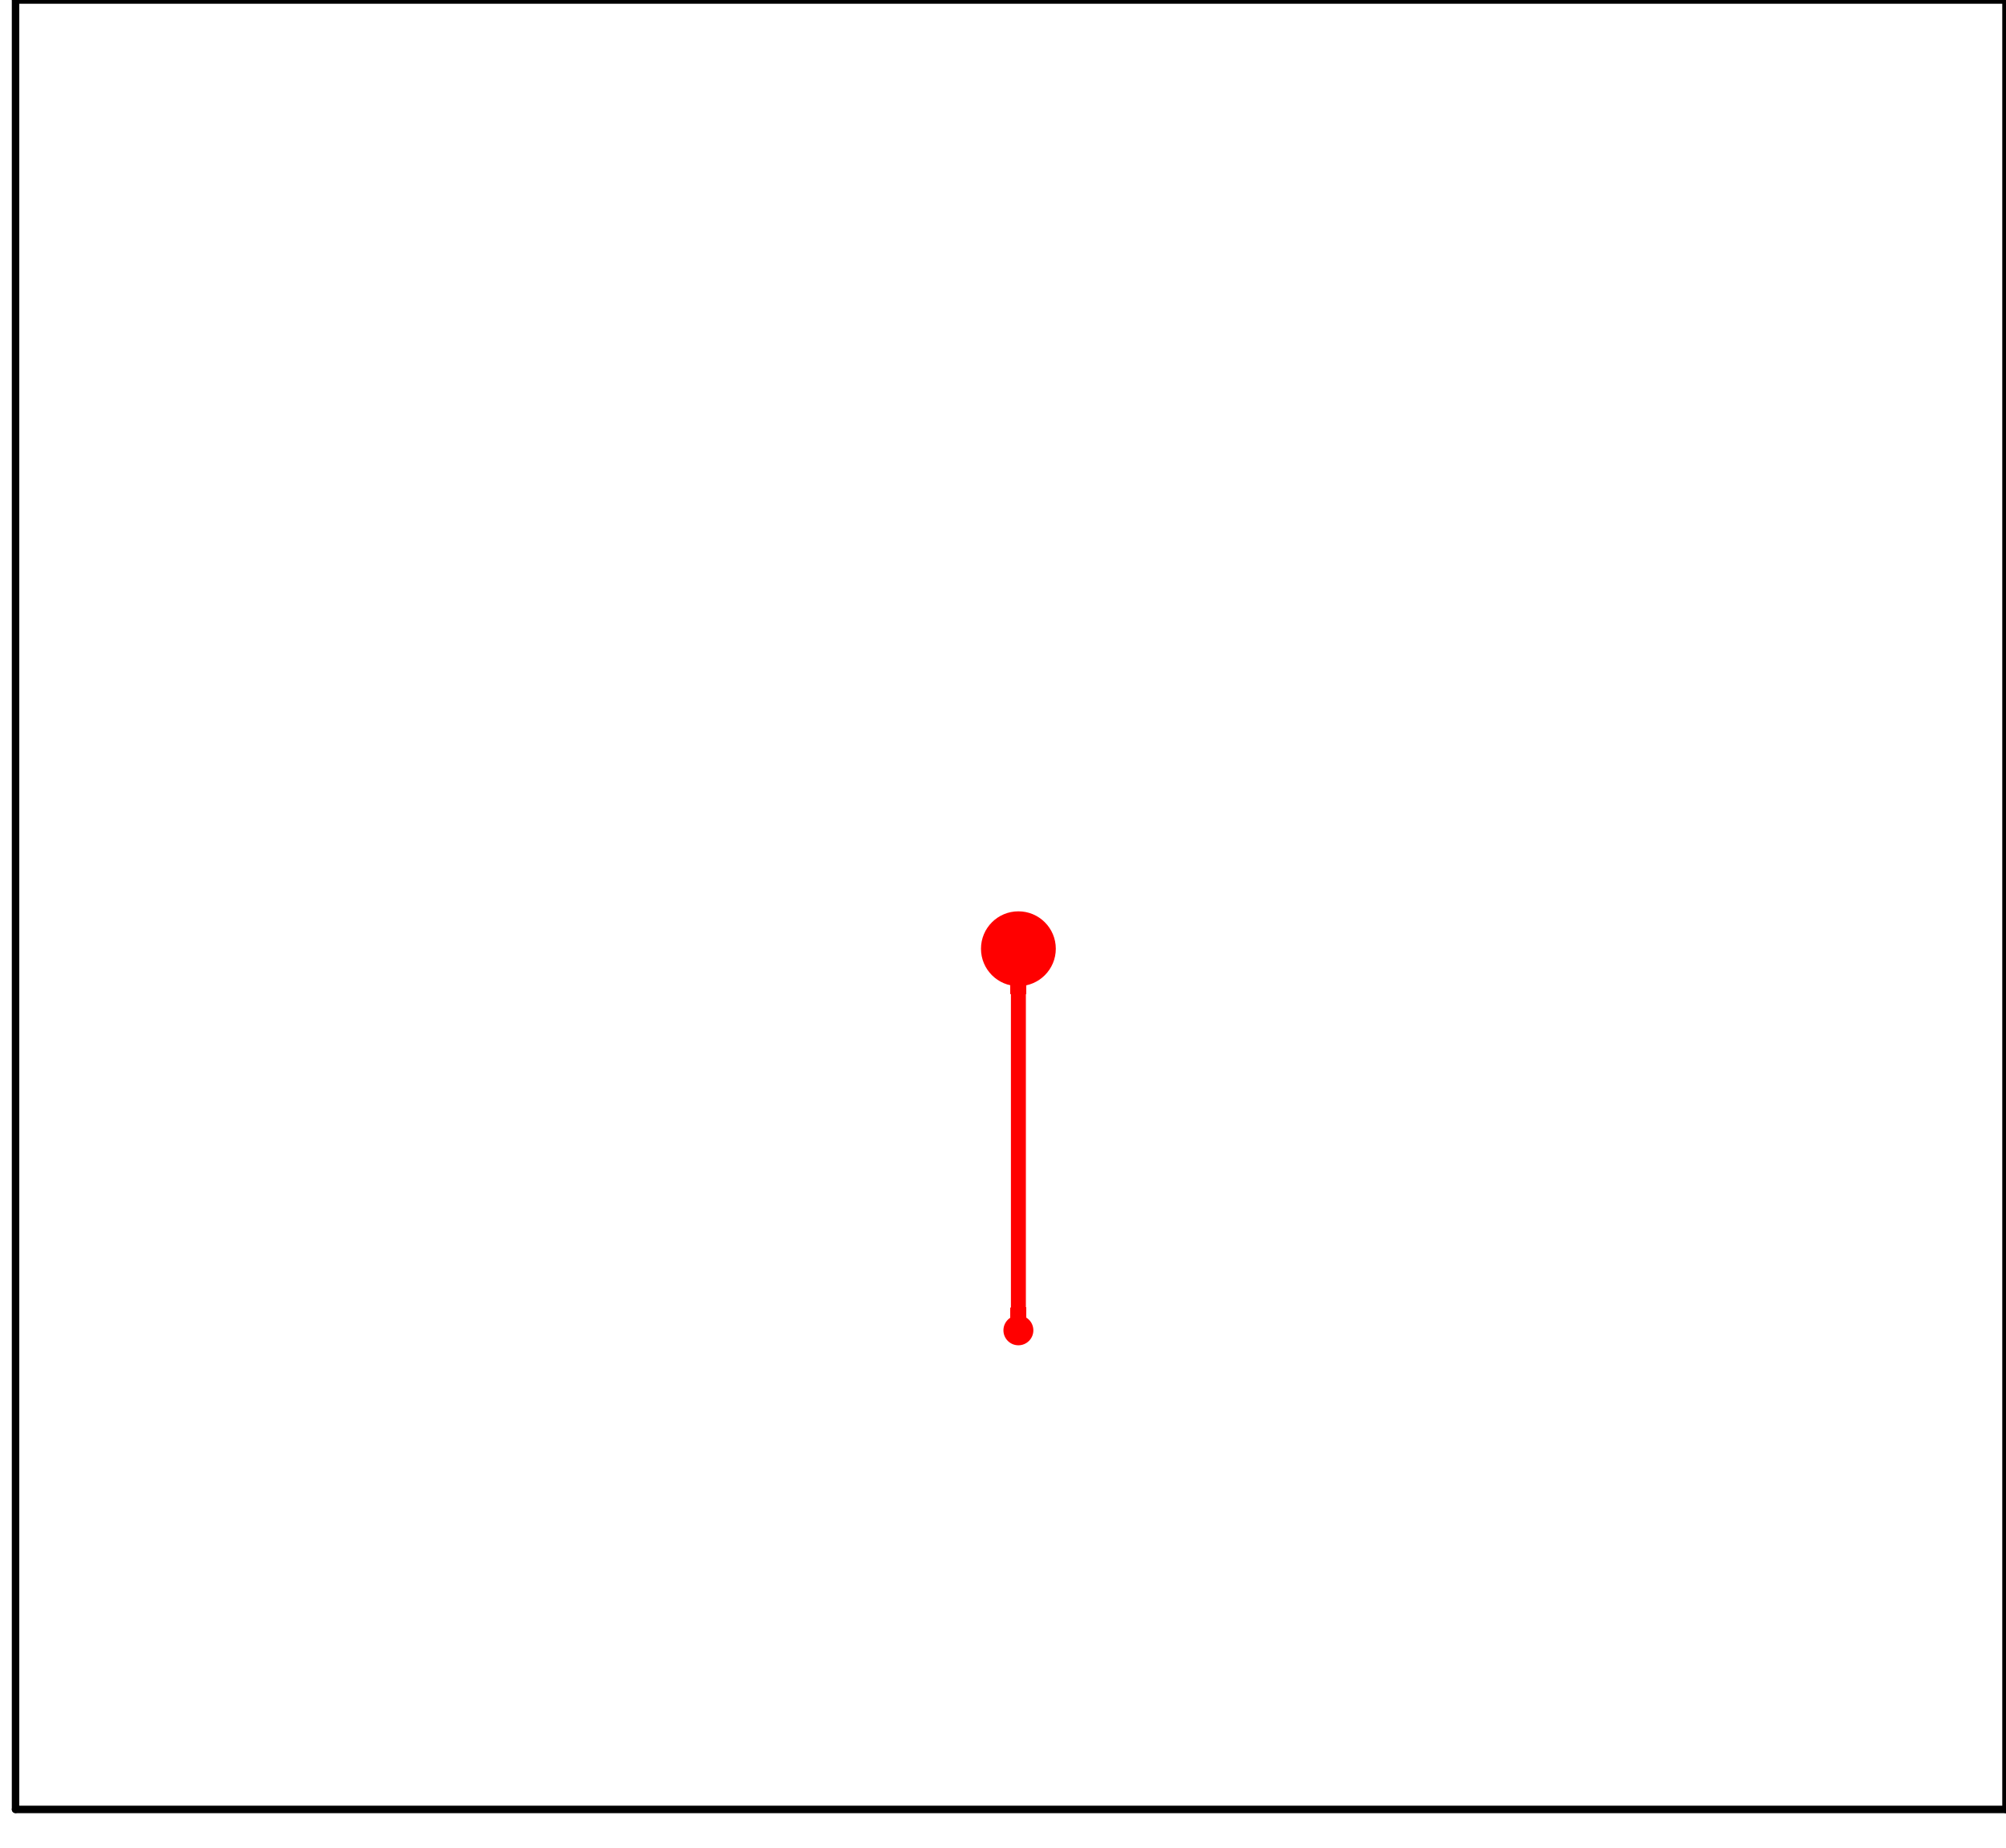
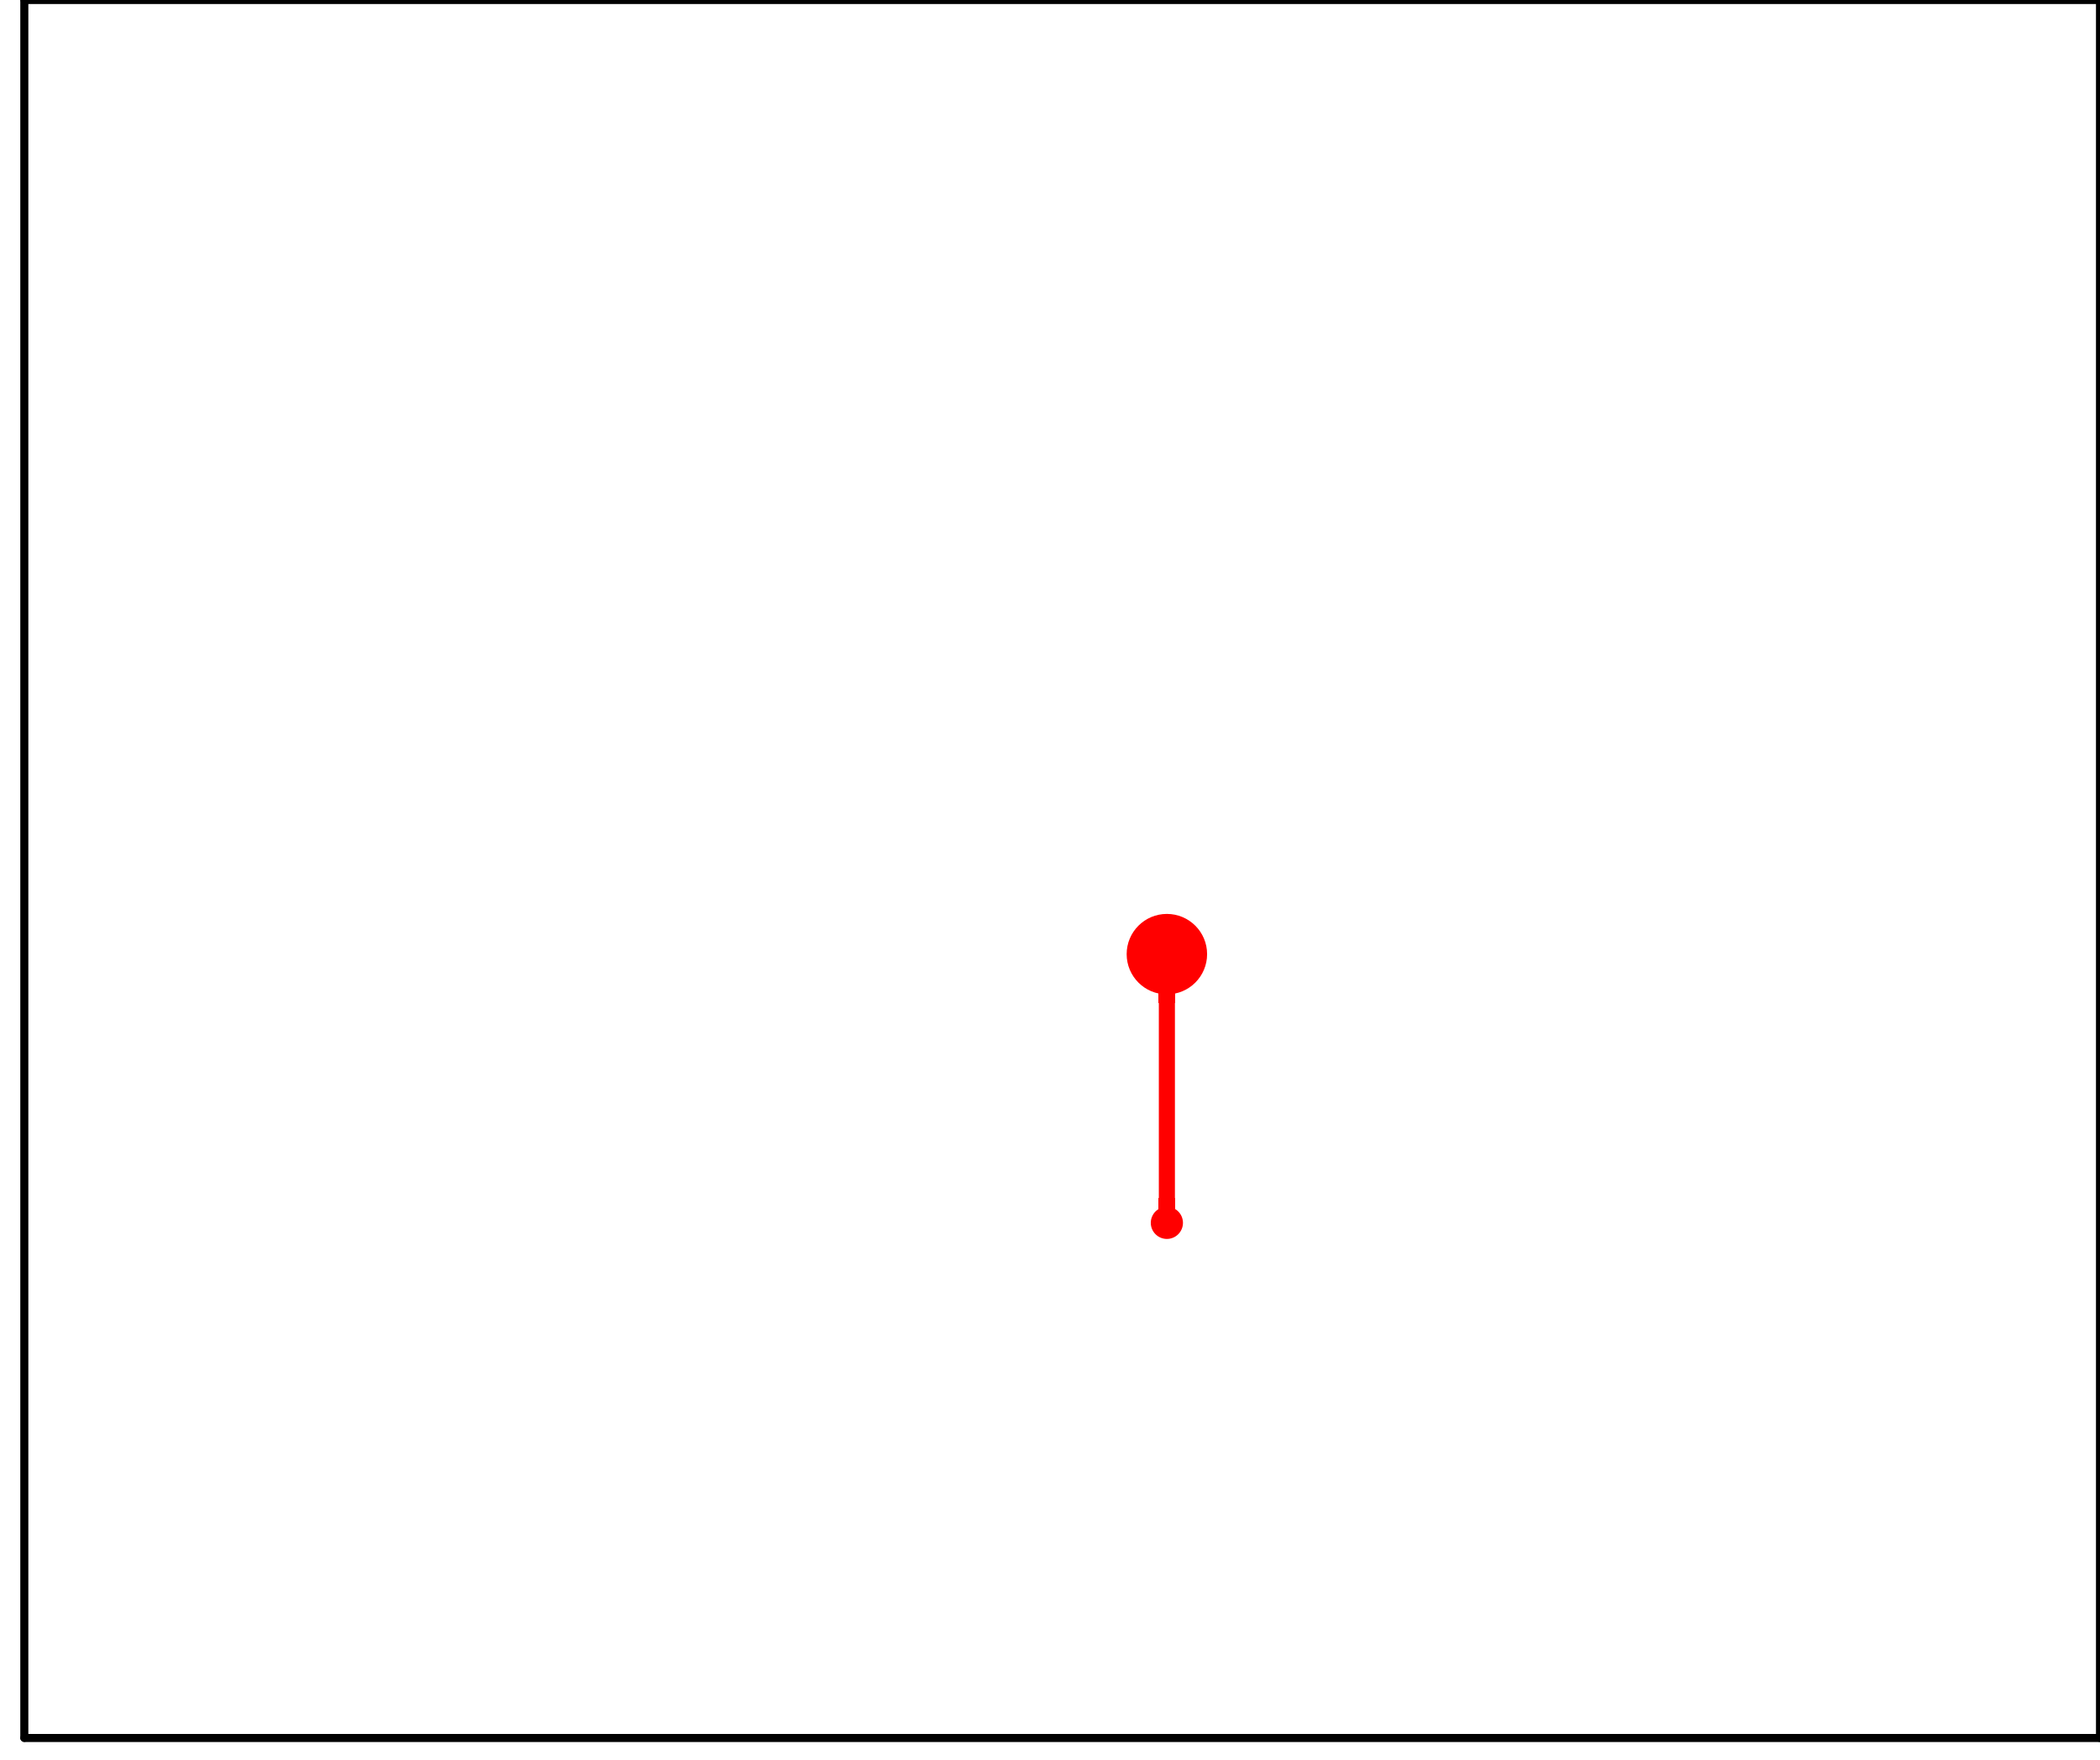
- <svg xmlns="http://www.w3.org/2000/svg" width="38" height="35" text-rendering="auto" shape-rendering="auto">
+ <svg xmlns="http://www.w3.org/2000/svg" width="37" height="31" text-rendering="auto" shape-rendering="auto">
  <defs />
-   <line x1="0" y1="0" x2="13299" y2="0" style="stroke-width: 50.0;stroke: rgb(0,0,0);stroke-opacity: 1.0;stroke-linecap: round;stroke-linejoin: round;" transform="matrix(-0.002835,0,0,0.002835,38,0)" />
-   <line x1="13300" y1="0" x2="13300" y2="12089" style="stroke-width: 50.0;stroke: rgb(0,0,0);stroke-opacity: 1.0;stroke-linecap: round;stroke-linejoin: round;" transform="matrix(-0.002835,0,0,0.002835,38,0)" />
-   <line x1="13300" y1="12090" x2="1" y2="12090" style="stroke-width: 50.0;stroke: rgb(0,0,0);stroke-opacity: 1.0;stroke-linecap: round;stroke-linejoin: round;" transform="matrix(-0.002835,0,0,0.002835,38,0)" />
-   <line x1="0" y1="12090" x2="0" y2="1" style="stroke-width: 50.0;stroke: rgb(0,0,0);stroke-opacity: 1.0;stroke-linecap: round;stroke-linejoin: round;" transform="matrix(-0.002835,0,0,0.002835,38,0)" />
-   <g style="fill: rgb(255,0,0); fill-opacity: 1.0; stroke: none" transform="matrix(-0.028346,0,0,0.028346,35.16535,2.834646)">
-     <path d="M 585 534 C 585 547.81 573.81 559 560 559 C 546.19 559 535 547.81 535 534 C 535 520.19 546.19 509 560 509 C 573.81 509 585 520.19 585 534 Z " />
+   <line x1="0" y1="0" x2="12899" y2="0" style="stroke-width: 50.0;stroke: rgb(0,0,0);stroke-opacity: 1.0;stroke-linecap: round;stroke-linejoin: round;" transform="matrix(-0.002835,0,0,0.002835,37,0)" />
+   <line x1="12900" y1="0" x2="12900" y2="10799" style="stroke-width: 50.0;stroke: rgb(0,0,0);stroke-opacity: 1.0;stroke-linecap: round;stroke-linejoin: round;" transform="matrix(-0.002835,0,0,0.002835,37,0)" />
+   <line x1="12900" y1="10800" x2="1" y2="10800" style="stroke-width: 50.0;stroke: rgb(0,0,0);stroke-opacity: 1.0;stroke-linecap: round;stroke-linejoin: round;" transform="matrix(-0.002835,0,0,0.002835,37,0)" />
+   <line x1="0" y1="10800" x2="0" y2="1" style="stroke-width: 50.0;stroke: rgb(0,0,0);stroke-opacity: 1.0;stroke-linecap: round;stroke-linejoin: round;" transform="matrix(-0.002835,0,0,0.002835,37,0)" />
+   <g style="fill: rgb(255,0,0); fill-opacity: 1.0; stroke: none" transform="matrix(-0.028346,0,0,0.028346,34.16535,2.834646)">
+     <path d="M 505 493 C 505 506.81 493.81 518 480 518 C 466.19 518 455 506.81 455 493 C 455 479.19 466.19 468 480 468 C 493.81 468 505 479.19 505 493 Z " />
  </g>
-   <g style="fill: rgb(255,0,0); fill-opacity: 1.0; stroke: none" transform="matrix(-0.028346,0,0,0.028346,35.16535,2.834646)">
-     <path d="M 570 789 C 570 794.52 565.52 799 560 799 C 554.48 799 550 794.52 550 789 C 550 783.48 554.48 779 560 779 C 565.52 779 570 783.48 570 789 Z " />
+   <g style="fill: rgb(255,0,0); fill-opacity: 1.0; stroke: none" transform="matrix(-0.028346,0,0,0.028346,34.16535,2.834646)">
+     <path d="M 490 660 C 490 665.52 485.52 670 480 670 C 474.48 670 470 665.52 470 660 C 470 654.48 474.48 650 480 650 C 485.52 650 490 654.48 490 660 Z " />
  </g>
-   <rect x="555" y="774" width="10" height="10" style="fill: rgb(255,0,0); fill-opacity: 1.0" transform="matrix(-0.028346,0,0,0.028346,35.16535,2.834646)" />
-   <rect x="555" y="774" width="10" height="10" style="fill: rgb(255,0,0); fill-opacity: 1.0" transform="matrix(-0.028346,0,0,0.028346,35.16535,2.834646)" />
-   <rect x="555" y="774" width="10" height="10" style="fill: rgb(255,0,0); fill-opacity: 1.0" transform="matrix(-0.028346,0,0,0.028346,35.16535,2.834646)" />
-   <rect x="555" y="774" width="10" height="10" style="fill: rgb(255,0,0); fill-opacity: 1.0" transform="matrix(-0.028346,0,0,0.028346,35.16535,2.834646)" />
-   <rect x="555" y="774" width="10" height="10" style="fill: rgb(255,0,0); fill-opacity: 1.0" transform="matrix(-0.028346,0,0,0.028346,35.16535,2.834646)" />
-   <rect x="555" y="774" width="10" height="10" style="fill: rgb(255,0,0); fill-opacity: 1.0" transform="matrix(-0.028346,0,0,0.028346,35.16535,2.834646)" />
-   <rect x="555" y="774" width="10" height="10" style="fill: rgb(255,0,0); fill-opacity: 1.0" transform="matrix(-0.028346,0,0,0.028346,35.16535,2.834646)" />
-   <rect x="555" y="774" width="10" height="10" style="fill: rgb(255,0,0); fill-opacity: 1.0" transform="matrix(-0.028346,0,0,0.028346,35.16535,2.834646)" />
-   <rect x="555" y="774" width="10" height="10" style="fill: rgb(255,0,0); fill-opacity: 1.0" transform="matrix(-0.028346,0,0,0.028346,35.16535,2.834646)" />
-   <rect x="555" y="774" width="10" height="10" style="fill: rgb(255,0,0); fill-opacity: 1.0" transform="matrix(-0.028346,0,0,0.028346,35.16535,2.834646)" />
-   <rect x="555" y="774" width="10" height="10" style="fill: rgb(255,0,0); fill-opacity: 1.0" transform="matrix(-0.028346,0,0,0.028346,35.16535,2.834646)" />
-   <rect x="555" y="774" width="10" height="10" style="fill: rgb(255,0,0); fill-opacity: 1.0" transform="matrix(-0.028346,0,0,0.028346,35.16535,2.834646)" />
-   <rect x="555" y="774" width="10" height="10" style="fill: rgb(255,0,0); fill-opacity: 1.0" transform="matrix(-0.028346,0,0,0.028346,35.16535,2.834646)" />
-   <rect x="555" y="774" width="10" height="10" style="fill: rgb(255,0,0); fill-opacity: 1.0" transform="matrix(-0.028346,0,0,0.028346,35.16535,2.834646)" />
-   <rect x="555" y="774" width="10" height="10" style="fill: rgb(255,0,0); fill-opacity: 1.0" transform="matrix(-0.028346,0,0,0.028346,35.16535,2.834646)" />
-   <rect x="555" y="774" width="10" height="10" style="fill: rgb(255,0,0); fill-opacity: 1.0" transform="matrix(-0.028346,0,0,0.028346,35.16535,2.834646)" />
-   <rect x="555" y="774" width="10" height="10" style="fill: rgb(255,0,0); fill-opacity: 1.0" transform="matrix(-0.028346,0,0,0.028346,35.16535,2.834646)" />
-   <rect x="555" y="774" width="10" height="10" style="fill: rgb(255,0,0); fill-opacity: 1.0" transform="matrix(-0.028346,0,0,0.028346,35.16535,2.834646)" />
-   <rect x="555" y="774" width="10" height="10" style="fill: rgb(255,0,0); fill-opacity: 1.0" transform="matrix(-0.028346,0,0,0.028346,35.16535,2.834646)" />
-   <rect x="555" y="774" width="10" height="10" style="fill: rgb(255,0,0); fill-opacity: 1.0" transform="matrix(-0.028346,0,0,0.028346,35.16535,2.834646)" />
-   <rect x="555" y="774" width="10" height="10" style="fill: rgb(255,0,0); fill-opacity: 1.0" transform="matrix(-0.028346,0,0,0.028346,35.16535,2.834646)" />
-   <rect x="555" y="774" width="10" height="10" style="fill: rgb(255,0,0); fill-opacity: 1.0" transform="matrix(-0.028346,0,0,0.028346,35.16535,2.834646)" />
-   <rect x="555" y="774" width="10" height="10" style="fill: rgb(255,0,0); fill-opacity: 1.0" transform="matrix(-0.028346,0,0,0.028346,35.16535,2.834646)" />
-   <rect x="555" y="774" width="10" height="10" style="fill: rgb(255,0,0); fill-opacity: 1.0" transform="matrix(-0.028346,0,0,0.028346,35.16535,2.834646)" />
-   <rect x="555" y="774" width="10" height="10" style="fill: rgb(255,0,0); fill-opacity: 1.0" transform="matrix(-0.028346,0,0,0.028346,35.16535,2.834646)" />
-   <rect x="555" y="774" width="10" height="10" style="fill: rgb(255,0,0); fill-opacity: 1.0" transform="matrix(-0.028346,0,0,0.028346,35.16535,2.834646)" />
-   <rect x="555" y="774" width="10" height="10" style="fill: rgb(255,0,0); fill-opacity: 1.0" transform="matrix(-0.028346,0,0,0.028346,35.16535,2.834646)" />
-   <rect x="555" y="774" width="10" height="10" style="fill: rgb(255,0,0); fill-opacity: 1.0" transform="matrix(-0.028346,0,0,0.028346,35.16535,2.834646)" />
-   <rect x="555" y="774" width="10" height="10" style="fill: rgb(255,0,0); fill-opacity: 1.0" transform="matrix(-0.028346,0,0,0.028346,35.16535,2.834646)" />
-   <rect x="555" y="774" width="10" height="10" style="fill: rgb(255,0,0); fill-opacity: 1.0" transform="matrix(-0.028346,0,0,0.028346,35.16535,2.834646)" />
-   <rect x="555" y="774" width="10" height="10" style="fill: rgb(255,0,0); fill-opacity: 1.0" transform="matrix(-0.028346,0,0,0.028346,35.16535,2.834646)" />
-   <rect x="555" y="774" width="10" height="10" style="fill: rgb(255,0,0); fill-opacity: 1.0" transform="matrix(-0.028346,0,0,0.028346,35.16535,2.834646)" />
-   <rect x="555" y="774" width="10" height="10" style="fill: rgb(255,0,0); fill-opacity: 1.0" transform="matrix(-0.028346,0,0,0.028346,35.16535,2.834646)" />
-   <rect x="555" y="774" width="10" height="10" style="fill: rgb(255,0,0); fill-opacity: 1.0" transform="matrix(-0.028346,0,0,0.028346,35.16535,2.834646)" />
-   <rect x="555" y="774" width="10" height="10" style="fill: rgb(255,0,0); fill-opacity: 1.0" transform="matrix(-0.028346,0,0,0.028346,35.16535,2.834646)" />
-   <rect x="555" y="774" width="10" height="10" style="fill: rgb(255,0,0); fill-opacity: 1.0" transform="matrix(-0.028346,0,0,0.028346,35.16535,2.834646)" />
-   <rect x="555" y="774" width="10" height="10" style="fill: rgb(255,0,0); fill-opacity: 1.0" transform="matrix(-0.028346,0,0,0.028346,35.16535,2.834646)" />
-   <rect x="555" y="774" width="10" height="10" style="fill: rgb(255,0,0); fill-opacity: 1.0" transform="matrix(-0.028346,0,0,0.028346,35.16535,2.834646)" />
-   <rect x="555" y="774" width="10" height="10" style="fill: rgb(255,0,0); fill-opacity: 1.0" transform="matrix(-0.028346,0,0,0.028346,35.16535,2.834646)" />
-   <rect x="555" y="774" width="10" height="10" style="fill: rgb(255,0,0); fill-opacity: 1.0" transform="matrix(-0.028346,0,0,0.028346,35.16535,2.834646)" />
-   <rect x="555" y="774" width="10" height="10" style="fill: rgb(255,0,0); fill-opacity: 1.0" transform="matrix(-0.028346,0,0,0.028346,35.16535,2.834646)" />
-   <rect x="555" y="774" width="10" height="10" style="fill: rgb(255,0,0); fill-opacity: 1.0" transform="matrix(-0.028346,0,0,0.028346,35.16535,2.834646)" />
-   <rect x="555" y="774" width="10" height="10" style="fill: rgb(255,0,0); fill-opacity: 1.0" transform="matrix(-0.028346,0,0,0.028346,35.16535,2.834646)" />
-   <rect x="555" y="774" width="10" height="10" style="fill: rgb(255,0,0); fill-opacity: 1.0" transform="matrix(-0.028346,0,0,0.028346,35.16535,2.834646)" />
-   <rect x="555" y="774" width="10" height="10" style="fill: rgb(255,0,0); fill-opacity: 1.0" transform="matrix(-0.028346,0,0,0.028346,35.16535,2.834646)" />
-   <rect x="555" y="774" width="10" height="10" style="fill: rgb(255,0,0); fill-opacity: 1.0" transform="matrix(-0.028346,0,0,0.028346,35.16535,2.834646)" />
-   <rect x="555" y="774" width="10" height="10" style="fill: rgb(255,0,0); fill-opacity: 1.0" transform="matrix(-0.028346,0,0,0.028346,35.16535,2.834646)" />
-   <rect x="555" y="774" width="10" height="10" style="fill: rgb(255,0,0); fill-opacity: 1.0" transform="matrix(-0.028346,0,0,0.028346,35.16535,2.834646)" />
-   <rect x="555" y="774" width="10" height="10" style="fill: rgb(255,0,0); fill-opacity: 1.0" transform="matrix(-0.028346,0,0,0.028346,35.16535,2.834646)" />
-   <rect x="555" y="774" width="10" height="10" style="fill: rgb(255,0,0); fill-opacity: 1.0" transform="matrix(-0.028346,0,0,0.028346,35.16535,2.834646)" />
-   <rect x="555" y="774" width="10" height="10" style="fill: rgb(255,0,0); fill-opacity: 1.0" transform="matrix(-0.028346,0,0,0.028346,35.16535,2.834646)" />
-   <rect x="555" y="774" width="10" height="10" style="fill: rgb(255,0,0); fill-opacity: 1.0" transform="matrix(-0.028346,0,0,0.028346,35.16535,2.834646)" />
-   <rect x="555" y="774" width="10" height="10" style="fill: rgb(255,0,0); fill-opacity: 1.0" transform="matrix(-0.028346,0,0,0.028346,35.16535,2.834646)" />
-   <rect x="555" y="774" width="10" height="10" style="fill: rgb(255,0,0); fill-opacity: 1.0" transform="matrix(-0.028346,0,0,0.028346,35.16535,2.834646)" />
-   <rect x="555" y="554" width="10" height="230" style="fill: rgb(255,0,0); fill-opacity: 1.0" transform="matrix(-0.028346,0,0,0.028346,35.16535,2.834646)" />
-   <rect x="555" y="554" width="10" height="10" style="fill: rgb(255,0,0); fill-opacity: 1.0" transform="matrix(-0.028346,0,0,0.028346,35.16535,2.834646)" />
-   <rect x="555" y="554" width="10" height="10" style="fill: rgb(255,0,0); fill-opacity: 1.0" transform="matrix(-0.028346,0,0,0.028346,35.16535,2.834646)" />
-   <rect x="555" y="554" width="10" height="10" style="fill: rgb(255,0,0); fill-opacity: 1.0" transform="matrix(-0.028346,0,0,0.028346,35.16535,2.834646)" />
-   <rect x="555" y="554" width="10" height="10" style="fill: rgb(255,0,0); fill-opacity: 1.0" transform="matrix(-0.028346,0,0,0.028346,35.16535,2.834646)" />
-   <rect x="555" y="554" width="10" height="10" style="fill: rgb(255,0,0); fill-opacity: 1.0" transform="matrix(-0.028346,0,0,0.028346,35.16535,2.834646)" />
-   <rect x="555" y="554" width="10" height="10" style="fill: rgb(255,0,0); fill-opacity: 1.0" transform="matrix(-0.028346,0,0,0.028346,35.16535,2.834646)" />
-   <rect x="555" y="554" width="10" height="10" style="fill: rgb(255,0,0); fill-opacity: 1.0" transform="matrix(-0.028346,0,0,0.028346,35.16535,2.834646)" />
-   <rect x="555" y="554" width="10" height="10" style="fill: rgb(255,0,0); fill-opacity: 1.0" transform="matrix(-0.028346,0,0,0.028346,35.16535,2.834646)" />
-   <rect x="555" y="554" width="10" height="10" style="fill: rgb(255,0,0); fill-opacity: 1.0" transform="matrix(-0.028346,0,0,0.028346,35.16535,2.834646)" />
-   <rect x="555" y="554" width="10" height="10" style="fill: rgb(255,0,0); fill-opacity: 1.0" transform="matrix(-0.028346,0,0,0.028346,35.16535,2.834646)" />
-   <rect x="555" y="554" width="10" height="10" style="fill: rgb(255,0,0); fill-opacity: 1.0" transform="matrix(-0.028346,0,0,0.028346,35.16535,2.834646)" />
-   <rect x="555" y="554" width="10" height="10" style="fill: rgb(255,0,0); fill-opacity: 1.0" transform="matrix(-0.028346,0,0,0.028346,35.16535,2.834646)" />
-   <rect x="555" y="554" width="10" height="10" style="fill: rgb(255,0,0); fill-opacity: 1.0" transform="matrix(-0.028346,0,0,0.028346,35.16535,2.834646)" />
-   <rect x="555" y="554" width="10" height="10" style="fill: rgb(255,0,0); fill-opacity: 1.0" transform="matrix(-0.028346,0,0,0.028346,35.16535,2.834646)" />
-   <rect x="555" y="554" width="10" height="10" style="fill: rgb(255,0,0); fill-opacity: 1.0" transform="matrix(-0.028346,0,0,0.028346,35.16535,2.834646)" />
-   <rect x="555" y="554" width="10" height="10" style="fill: rgb(255,0,0); fill-opacity: 1.0" transform="matrix(-0.028346,0,0,0.028346,35.16535,2.834646)" />
-   <rect x="555" y="554" width="10" height="10" style="fill: rgb(255,0,0); fill-opacity: 1.0" transform="matrix(-0.028346,0,0,0.028346,35.16535,2.834646)" />
-   <rect x="555" y="554" width="10" height="10" style="fill: rgb(255,0,0); fill-opacity: 1.0" transform="matrix(-0.028346,0,0,0.028346,35.16535,2.834646)" />
-   <rect x="555" y="554" width="10" height="10" style="fill: rgb(255,0,0); fill-opacity: 1.0" transform="matrix(-0.028346,0,0,0.028346,35.16535,2.834646)" />
-   <rect x="555" y="554" width="10" height="10" style="fill: rgb(255,0,0); fill-opacity: 1.0" transform="matrix(-0.028346,0,0,0.028346,35.16535,2.834646)" />
-   <rect x="555" y="554" width="10" height="10" style="fill: rgb(255,0,0); fill-opacity: 1.0" transform="matrix(-0.028346,0,0,0.028346,35.16535,2.834646)" />
-   <rect x="555" y="554" width="10" height="10" style="fill: rgb(255,0,0); fill-opacity: 1.0" transform="matrix(-0.028346,0,0,0.028346,35.16535,2.834646)" />
-   <rect x="555" y="554" width="10" height="10" style="fill: rgb(255,0,0); fill-opacity: 1.0" transform="matrix(-0.028346,0,0,0.028346,35.16535,2.834646)" />
-   <rect x="555" y="554" width="10" height="10" style="fill: rgb(255,0,0); fill-opacity: 1.0" transform="matrix(-0.028346,0,0,0.028346,35.16535,2.834646)" />
-   <rect x="555" y="554" width="10" height="10" style="fill: rgb(255,0,0); fill-opacity: 1.0" transform="matrix(-0.028346,0,0,0.028346,35.16535,2.834646)" />
-   <rect x="555" y="554" width="10" height="10" style="fill: rgb(255,0,0); fill-opacity: 1.0" transform="matrix(-0.028346,0,0,0.028346,35.16535,2.834646)" />
-   <rect x="555" y="554" width="10" height="10" style="fill: rgb(255,0,0); fill-opacity: 1.0" transform="matrix(-0.028346,0,0,0.028346,35.16535,2.834646)" />
-   <rect x="555" y="554" width="10" height="10" style="fill: rgb(255,0,0); fill-opacity: 1.0" transform="matrix(-0.028346,0,0,0.028346,35.16535,2.834646)" />
-   <rect x="555" y="554" width="10" height="10" style="fill: rgb(255,0,0); fill-opacity: 1.0" transform="matrix(-0.028346,0,0,0.028346,35.16535,2.834646)" />
-   <rect x="555" y="554" width="10" height="10" style="fill: rgb(255,0,0); fill-opacity: 1.0" transform="matrix(-0.028346,0,0,0.028346,35.16535,2.834646)" />
-   <rect x="555" y="554" width="10" height="10" style="fill: rgb(255,0,0); fill-opacity: 1.0" transform="matrix(-0.028346,0,0,0.028346,35.16535,2.834646)" />
-   <rect x="555" y="554" width="10" height="10" style="fill: rgb(255,0,0); fill-opacity: 1.0" transform="matrix(-0.028346,0,0,0.028346,35.16535,2.834646)" />
-   <rect x="555" y="554" width="10" height="10" style="fill: rgb(255,0,0); fill-opacity: 1.0" transform="matrix(-0.028346,0,0,0.028346,35.16535,2.834646)" />
-   <rect x="555" y="554" width="10" height="10" style="fill: rgb(255,0,0); fill-opacity: 1.0" transform="matrix(-0.028346,0,0,0.028346,35.16535,2.834646)" />
-   <rect x="555" y="554" width="10" height="10" style="fill: rgb(255,0,0); fill-opacity: 1.0" transform="matrix(-0.028346,0,0,0.028346,35.16535,2.834646)" />
-   <rect x="555" y="554" width="10" height="10" style="fill: rgb(255,0,0); fill-opacity: 1.0" transform="matrix(-0.028346,0,0,0.028346,35.16535,2.834646)" />
-   <rect x="555" y="554" width="10" height="10" style="fill: rgb(255,0,0); fill-opacity: 1.0" transform="matrix(-0.028346,0,0,0.028346,35.16535,2.834646)" />
-   <rect x="555" y="554" width="10" height="10" style="fill: rgb(255,0,0); fill-opacity: 1.0" transform="matrix(-0.028346,0,0,0.028346,35.16535,2.834646)" />
-   <rect x="555" y="554" width="10" height="10" style="fill: rgb(255,0,0); fill-opacity: 1.0" transform="matrix(-0.028346,0,0,0.028346,35.16535,2.834646)" />
-   <rect x="555" y="554" width="10" height="10" style="fill: rgb(255,0,0); fill-opacity: 1.0" transform="matrix(-0.028346,0,0,0.028346,35.16535,2.834646)" />
-   <rect x="555" y="554" width="10" height="10" style="fill: rgb(255,0,0); fill-opacity: 1.0" transform="matrix(-0.028346,0,0,0.028346,35.16535,2.834646)" />
-   <rect x="555" y="554" width="10" height="10" style="fill: rgb(255,0,0); fill-opacity: 1.0" transform="matrix(-0.028346,0,0,0.028346,35.16535,2.834646)" />
-   <rect x="555" y="554" width="10" height="10" style="fill: rgb(255,0,0); fill-opacity: 1.0" transform="matrix(-0.028346,0,0,0.028346,35.16535,2.834646)" />
-   <rect x="555" y="554" width="10" height="10" style="fill: rgb(255,0,0); fill-opacity: 1.0" transform="matrix(-0.028346,0,0,0.028346,35.16535,2.834646)" />
-   <rect x="555" y="554" width="10" height="10" style="fill: rgb(255,0,0); fill-opacity: 1.0" transform="matrix(-0.028346,0,0,0.028346,35.16535,2.834646)" />
-   <rect x="555" y="554" width="10" height="10" style="fill: rgb(255,0,0); fill-opacity: 1.0" transform="matrix(-0.028346,0,0,0.028346,35.16535,2.834646)" />
-   <rect x="555" y="554" width="10" height="10" style="fill: rgb(255,0,0); fill-opacity: 1.0" transform="matrix(-0.028346,0,0,0.028346,35.16535,2.834646)" />
-   <rect x="555" y="554" width="10" height="10" style="fill: rgb(255,0,0); fill-opacity: 1.0" transform="matrix(-0.028346,0,0,0.028346,35.16535,2.834646)" />
-   <rect x="555" y="554" width="10" height="10" style="fill: rgb(255,0,0); fill-opacity: 1.0" transform="matrix(-0.028346,0,0,0.028346,35.16535,2.834646)" />
-   <rect x="555" y="554" width="10" height="10" style="fill: rgb(255,0,0); fill-opacity: 1.0" transform="matrix(-0.028346,0,0,0.028346,35.16535,2.834646)" />
-   <rect x="555" y="554" width="10" height="10" style="fill: rgb(255,0,0); fill-opacity: 1.0" transform="matrix(-0.028346,0,0,0.028346,35.16535,2.834646)" />
-   <rect x="555" y="554" width="10" height="10" style="fill: rgb(255,0,0); fill-opacity: 1.0" transform="matrix(-0.028346,0,0,0.028346,35.16535,2.834646)" />
-   <rect x="555" y="554" width="10" height="10" style="fill: rgb(255,0,0); fill-opacity: 1.0" transform="matrix(-0.028346,0,0,0.028346,35.16535,2.834646)" />
-   <rect x="555" y="554" width="10" height="10" style="fill: rgb(255,0,0); fill-opacity: 1.0" transform="matrix(-0.028346,0,0,0.028346,35.16535,2.834646)" />
+   <rect x="475" y="645" width="10" height="10" style="fill: rgb(255,0,0); fill-opacity: 1.0" transform="matrix(-0.028346,0,0,0.028346,34.16535,2.834646)" />
+   <rect x="475" y="645" width="10" height="10" style="fill: rgb(255,0,0); fill-opacity: 1.0" transform="matrix(-0.028346,0,0,0.028346,34.16535,2.834646)" />
+   <rect x="475" y="645" width="10" height="10" style="fill: rgb(255,0,0); fill-opacity: 1.0" transform="matrix(-0.028346,0,0,0.028346,34.16535,2.834646)" />
+   <rect x="475" y="645" width="10" height="10" style="fill: rgb(255,0,0); fill-opacity: 1.0" transform="matrix(-0.028346,0,0,0.028346,34.16535,2.834646)" />
+   <rect x="475" y="645" width="10" height="10" style="fill: rgb(255,0,0); fill-opacity: 1.0" transform="matrix(-0.028346,0,0,0.028346,34.16535,2.834646)" />
+   <rect x="475" y="645" width="10" height="10" style="fill: rgb(255,0,0); fill-opacity: 1.0" transform="matrix(-0.028346,0,0,0.028346,34.16535,2.834646)" />
+   <rect x="475" y="645" width="10" height="10" style="fill: rgb(255,0,0); fill-opacity: 1.0" transform="matrix(-0.028346,0,0,0.028346,34.16535,2.834646)" />
+   <rect x="475" y="645" width="10" height="10" style="fill: rgb(255,0,0); fill-opacity: 1.0" transform="matrix(-0.028346,0,0,0.028346,34.16535,2.834646)" />
+   <rect x="475" y="645" width="10" height="10" style="fill: rgb(255,0,0); fill-opacity: 1.0" transform="matrix(-0.028346,0,0,0.028346,34.16535,2.834646)" />
+   <rect x="475" y="645" width="10" height="10" style="fill: rgb(255,0,0); fill-opacity: 1.0" transform="matrix(-0.028346,0,0,0.028346,34.16535,2.834646)" />
+   <rect x="475" y="645" width="10" height="10" style="fill: rgb(255,0,0); fill-opacity: 1.0" transform="matrix(-0.028346,0,0,0.028346,34.16535,2.834646)" />
+   <rect x="475" y="645" width="10" height="10" style="fill: rgb(255,0,0); fill-opacity: 1.0" transform="matrix(-0.028346,0,0,0.028346,34.16535,2.834646)" />
+   <rect x="475" y="645" width="10" height="10" style="fill: rgb(255,0,0); fill-opacity: 1.0" transform="matrix(-0.028346,0,0,0.028346,34.16535,2.834646)" />
+   <rect x="475" y="645" width="10" height="10" style="fill: rgb(255,0,0); fill-opacity: 1.0" transform="matrix(-0.028346,0,0,0.028346,34.16535,2.834646)" />
+   <rect x="475" y="645" width="10" height="10" style="fill: rgb(255,0,0); fill-opacity: 1.0" transform="matrix(-0.028346,0,0,0.028346,34.16535,2.834646)" />
+   <rect x="475" y="645" width="10" height="10" style="fill: rgb(255,0,0); fill-opacity: 1.0" transform="matrix(-0.028346,0,0,0.028346,34.16535,2.834646)" />
+   <rect x="475" y="645" width="10" height="10" style="fill: rgb(255,0,0); fill-opacity: 1.0" transform="matrix(-0.028346,0,0,0.028346,34.16535,2.834646)" />
+   <rect x="475" y="645" width="10" height="10" style="fill: rgb(255,0,0); fill-opacity: 1.0" transform="matrix(-0.028346,0,0,0.028346,34.16535,2.834646)" />
+   <rect x="475" y="645" width="10" height="10" style="fill: rgb(255,0,0); fill-opacity: 1.0" transform="matrix(-0.028346,0,0,0.028346,34.16535,2.834646)" />
+   <rect x="475" y="645" width="10" height="10" style="fill: rgb(255,0,0); fill-opacity: 1.0" transform="matrix(-0.028346,0,0,0.028346,34.16535,2.834646)" />
+   <rect x="475" y="645" width="10" height="10" style="fill: rgb(255,0,0); fill-opacity: 1.0" transform="matrix(-0.028346,0,0,0.028346,34.16535,2.834646)" />
+   <rect x="475" y="645" width="10" height="10" style="fill: rgb(255,0,0); fill-opacity: 1.0" transform="matrix(-0.028346,0,0,0.028346,34.16535,2.834646)" />
+   <rect x="475" y="645" width="10" height="10" style="fill: rgb(255,0,0); fill-opacity: 1.0" transform="matrix(-0.028346,0,0,0.028346,34.16535,2.834646)" />
+   <rect x="475" y="645" width="10" height="10" style="fill: rgb(255,0,0); fill-opacity: 1.0" transform="matrix(-0.028346,0,0,0.028346,34.16535,2.834646)" />
+   <rect x="475" y="645" width="10" height="10" style="fill: rgb(255,0,0); fill-opacity: 1.0" transform="matrix(-0.028346,0,0,0.028346,34.16535,2.834646)" />
+   <rect x="475" y="645" width="10" height="10" style="fill: rgb(255,0,0); fill-opacity: 1.0" transform="matrix(-0.028346,0,0,0.028346,34.16535,2.834646)" />
+   <rect x="475" y="645" width="10" height="10" style="fill: rgb(255,0,0); fill-opacity: 1.0" transform="matrix(-0.028346,0,0,0.028346,34.16535,2.834646)" />
+   <rect x="475" y="645" width="10" height="10" style="fill: rgb(255,0,0); fill-opacity: 1.0" transform="matrix(-0.028346,0,0,0.028346,34.16535,2.834646)" />
+   <rect x="475" y="645" width="10" height="10" style="fill: rgb(255,0,0); fill-opacity: 1.0" transform="matrix(-0.028346,0,0,0.028346,34.16535,2.834646)" />
+   <rect x="475" y="645" width="10" height="10" style="fill: rgb(255,0,0); fill-opacity: 1.0" transform="matrix(-0.028346,0,0,0.028346,34.16535,2.834646)" />
+   <rect x="475" y="645" width="10" height="10" style="fill: rgb(255,0,0); fill-opacity: 1.0" transform="matrix(-0.028346,0,0,0.028346,34.16535,2.834646)" />
+   <rect x="475" y="645" width="10" height="10" style="fill: rgb(255,0,0); fill-opacity: 1.0" transform="matrix(-0.028346,0,0,0.028346,34.16535,2.834646)" />
+   <rect x="475" y="645" width="10" height="10" style="fill: rgb(255,0,0); fill-opacity: 1.0" transform="matrix(-0.028346,0,0,0.028346,34.16535,2.834646)" />
+   <rect x="475" y="645" width="10" height="10" style="fill: rgb(255,0,0); fill-opacity: 1.0" transform="matrix(-0.028346,0,0,0.028346,34.16535,2.834646)" />
+   <rect x="475" y="645" width="10" height="10" style="fill: rgb(255,0,0); fill-opacity: 1.0" transform="matrix(-0.028346,0,0,0.028346,34.16535,2.834646)" />
+   <rect x="475" y="645" width="10" height="10" style="fill: rgb(255,0,0); fill-opacity: 1.0" transform="matrix(-0.028346,0,0,0.028346,34.16535,2.834646)" />
+   <rect x="475" y="645" width="10" height="10" style="fill: rgb(255,0,0); fill-opacity: 1.0" transform="matrix(-0.028346,0,0,0.028346,34.16535,2.834646)" />
+   <rect x="475" y="645" width="10" height="10" style="fill: rgb(255,0,0); fill-opacity: 1.0" transform="matrix(-0.028346,0,0,0.028346,34.16535,2.834646)" />
+   <rect x="475" y="645" width="10" height="10" style="fill: rgb(255,0,0); fill-opacity: 1.0" transform="matrix(-0.028346,0,0,0.028346,34.16535,2.834646)" />
+   <rect x="475" y="645" width="10" height="10" style="fill: rgb(255,0,0); fill-opacity: 1.0" transform="matrix(-0.028346,0,0,0.028346,34.16535,2.834646)" />
+   <rect x="475" y="645" width="10" height="10" style="fill: rgb(255,0,0); fill-opacity: 1.0" transform="matrix(-0.028346,0,0,0.028346,34.16535,2.834646)" />
+   <rect x="475" y="645" width="10" height="10" style="fill: rgb(255,0,0); fill-opacity: 1.0" transform="matrix(-0.028346,0,0,0.028346,34.16535,2.834646)" />
+   <rect x="475" y="645" width="10" height="10" style="fill: rgb(255,0,0); fill-opacity: 1.0" transform="matrix(-0.028346,0,0,0.028346,34.16535,2.834646)" />
+   <rect x="475" y="645" width="10" height="10" style="fill: rgb(255,0,0); fill-opacity: 1.0" transform="matrix(-0.028346,0,0,0.028346,34.16535,2.834646)" />
+   <rect x="475" y="645" width="10" height="10" style="fill: rgb(255,0,0); fill-opacity: 1.0" transform="matrix(-0.028346,0,0,0.028346,34.16535,2.834646)" />
+   <rect x="475" y="645" width="10" height="10" style="fill: rgb(255,0,0); fill-opacity: 1.0" transform="matrix(-0.028346,0,0,0.028346,34.16535,2.834646)" />
+   <rect x="475" y="645" width="10" height="10" style="fill: rgb(255,0,0); fill-opacity: 1.0" transform="matrix(-0.028346,0,0,0.028346,34.16535,2.834646)" />
+   <rect x="475" y="645" width="10" height="10" style="fill: rgb(255,0,0); fill-opacity: 1.0" transform="matrix(-0.028346,0,0,0.028346,34.16535,2.834646)" />
+   <rect x="475" y="645" width="10" height="10" style="fill: rgb(255,0,0); fill-opacity: 1.0" transform="matrix(-0.028346,0,0,0.028346,34.16535,2.834646)" />
+   <rect x="475" y="645" width="10" height="10" style="fill: rgb(255,0,0); fill-opacity: 1.0" transform="matrix(-0.028346,0,0,0.028346,34.16535,2.834646)" />
+   <rect x="475" y="645" width="10" height="10" style="fill: rgb(255,0,0); fill-opacity: 1.0" transform="matrix(-0.028346,0,0,0.028346,34.16535,2.834646)" />
+   <rect x="475" y="645" width="10" height="10" style="fill: rgb(255,0,0); fill-opacity: 1.0" transform="matrix(-0.028346,0,0,0.028346,34.16535,2.834646)" />
+   <rect x="475" y="645" width="10" height="10" style="fill: rgb(255,0,0); fill-opacity: 1.0" transform="matrix(-0.028346,0,0,0.028346,34.16535,2.834646)" />
+   <rect x="475" y="645" width="10" height="10" style="fill: rgb(255,0,0); fill-opacity: 1.0" transform="matrix(-0.028346,0,0,0.028346,34.16535,2.834646)" />
+   <rect x="475" y="645" width="10" height="10" style="fill: rgb(255,0,0); fill-opacity: 1.0" transform="matrix(-0.028346,0,0,0.028346,34.16535,2.834646)" />
+   <rect x="475" y="645" width="10" height="10" style="fill: rgb(255,0,0); fill-opacity: 1.0" transform="matrix(-0.028346,0,0,0.028346,34.16535,2.834646)" />
+   <rect x="475" y="645" width="10" height="10" style="fill: rgb(255,0,0); fill-opacity: 1.0" transform="matrix(-0.028346,0,0,0.028346,34.16535,2.834646)" />
+   <rect x="475" y="645" width="10" height="10" style="fill: rgb(255,0,0); fill-opacity: 1.0" transform="matrix(-0.028346,0,0,0.028346,34.16535,2.834646)" />
+   <rect x="475" y="645" width="10" height="10" style="fill: rgb(255,0,0); fill-opacity: 1.0" transform="matrix(-0.028346,0,0,0.028346,34.16535,2.834646)" />
+   <rect x="475" y="645" width="10" height="10" style="fill: rgb(255,0,0); fill-opacity: 1.0" transform="matrix(-0.028346,0,0,0.028346,34.16535,2.834646)" />
+   <rect x="475" y="645" width="10" height="10" style="fill: rgb(255,0,0); fill-opacity: 1.0" transform="matrix(-0.028346,0,0,0.028346,34.16535,2.834646)" />
+   <rect x="475" y="645" width="10" height="10" style="fill: rgb(255,0,0); fill-opacity: 1.0" transform="matrix(-0.028346,0,0,0.028346,34.16535,2.834646)" />
+   <rect x="475" y="645" width="10" height="10" style="fill: rgb(255,0,0); fill-opacity: 1.0" transform="matrix(-0.028346,0,0,0.028346,34.16535,2.834646)" />
+   <rect x="475" y="645" width="10" height="10" style="fill: rgb(255,0,0); fill-opacity: 1.0" transform="matrix(-0.028346,0,0,0.028346,34.16535,2.834646)" />
+   <rect x="475" y="513" width="10" height="142" style="fill: rgb(255,0,0); fill-opacity: 1.0" transform="matrix(-0.028346,0,0,0.028346,34.16535,2.834646)" />
+   <rect x="475" y="513" width="10" height="10" style="fill: rgb(255,0,0); fill-opacity: 1.0" transform="matrix(-0.028346,0,0,0.028346,34.16535,2.834646)" />
+   <rect x="475" y="513" width="10" height="10" style="fill: rgb(255,0,0); fill-opacity: 1.0" transform="matrix(-0.028346,0,0,0.028346,34.16535,2.834646)" />
+   <rect x="475" y="513" width="10" height="10" style="fill: rgb(255,0,0); fill-opacity: 1.0" transform="matrix(-0.028346,0,0,0.028346,34.16535,2.834646)" />
+   <rect x="475" y="513" width="10" height="10" style="fill: rgb(255,0,0); fill-opacity: 1.0" transform="matrix(-0.028346,0,0,0.028346,34.16535,2.834646)" />
+   <rect x="475" y="513" width="10" height="10" style="fill: rgb(255,0,0); fill-opacity: 1.0" transform="matrix(-0.028346,0,0,0.028346,34.16535,2.834646)" />
+   <rect x="475" y="513" width="10" height="10" style="fill: rgb(255,0,0); fill-opacity: 1.0" transform="matrix(-0.028346,0,0,0.028346,34.16535,2.834646)" />
+   <rect x="475" y="513" width="10" height="10" style="fill: rgb(255,0,0); fill-opacity: 1.0" transform="matrix(-0.028346,0,0,0.028346,34.16535,2.834646)" />
+   <rect x="475" y="513" width="10" height="10" style="fill: rgb(255,0,0); fill-opacity: 1.0" transform="matrix(-0.028346,0,0,0.028346,34.16535,2.834646)" />
+   <rect x="475" y="513" width="10" height="10" style="fill: rgb(255,0,0); fill-opacity: 1.0" transform="matrix(-0.028346,0,0,0.028346,34.16535,2.834646)" />
+   <rect x="475" y="513" width="10" height="10" style="fill: rgb(255,0,0); fill-opacity: 1.0" transform="matrix(-0.028346,0,0,0.028346,34.16535,2.834646)" />
+   <rect x="475" y="513" width="10" height="10" style="fill: rgb(255,0,0); fill-opacity: 1.0" transform="matrix(-0.028346,0,0,0.028346,34.16535,2.834646)" />
+   <rect x="475" y="513" width="10" height="10" style="fill: rgb(255,0,0); fill-opacity: 1.0" transform="matrix(-0.028346,0,0,0.028346,34.16535,2.834646)" />
+   <rect x="475" y="513" width="10" height="10" style="fill: rgb(255,0,0); fill-opacity: 1.0" transform="matrix(-0.028346,0,0,0.028346,34.16535,2.834646)" />
+   <rect x="475" y="513" width="10" height="10" style="fill: rgb(255,0,0); fill-opacity: 1.0" transform="matrix(-0.028346,0,0,0.028346,34.16535,2.834646)" />
+   <rect x="475" y="513" width="10" height="10" style="fill: rgb(255,0,0); fill-opacity: 1.0" transform="matrix(-0.028346,0,0,0.028346,34.16535,2.834646)" />
+   <rect x="475" y="513" width="10" height="10" style="fill: rgb(255,0,0); fill-opacity: 1.0" transform="matrix(-0.028346,0,0,0.028346,34.16535,2.834646)" />
+   <rect x="475" y="513" width="10" height="10" style="fill: rgb(255,0,0); fill-opacity: 1.0" transform="matrix(-0.028346,0,0,0.028346,34.16535,2.834646)" />
+   <rect x="475" y="513" width="10" height="10" style="fill: rgb(255,0,0); fill-opacity: 1.0" transform="matrix(-0.028346,0,0,0.028346,34.16535,2.834646)" />
+   <rect x="475" y="513" width="10" height="10" style="fill: rgb(255,0,0); fill-opacity: 1.0" transform="matrix(-0.028346,0,0,0.028346,34.16535,2.834646)" />
+   <rect x="475" y="513" width="10" height="10" style="fill: rgb(255,0,0); fill-opacity: 1.0" transform="matrix(-0.028346,0,0,0.028346,34.16535,2.834646)" />
+   <rect x="475" y="513" width="10" height="10" style="fill: rgb(255,0,0); fill-opacity: 1.0" transform="matrix(-0.028346,0,0,0.028346,34.16535,2.834646)" />
+   <rect x="475" y="513" width="10" height="10" style="fill: rgb(255,0,0); fill-opacity: 1.0" transform="matrix(-0.028346,0,0,0.028346,34.16535,2.834646)" />
+   <rect x="475" y="513" width="10" height="10" style="fill: rgb(255,0,0); fill-opacity: 1.0" transform="matrix(-0.028346,0,0,0.028346,34.16535,2.834646)" />
+   <rect x="475" y="513" width="10" height="10" style="fill: rgb(255,0,0); fill-opacity: 1.0" transform="matrix(-0.028346,0,0,0.028346,34.16535,2.834646)" />
+   <rect x="475" y="513" width="10" height="10" style="fill: rgb(255,0,0); fill-opacity: 1.0" transform="matrix(-0.028346,0,0,0.028346,34.16535,2.834646)" />
+   <rect x="475" y="513" width="10" height="10" style="fill: rgb(255,0,0); fill-opacity: 1.0" transform="matrix(-0.028346,0,0,0.028346,34.16535,2.834646)" />
+   <rect x="475" y="513" width="10" height="10" style="fill: rgb(255,0,0); fill-opacity: 1.0" transform="matrix(-0.028346,0,0,0.028346,34.16535,2.834646)" />
+   <rect x="475" y="513" width="10" height="10" style="fill: rgb(255,0,0); fill-opacity: 1.0" transform="matrix(-0.028346,0,0,0.028346,34.16535,2.834646)" />
+   <rect x="475" y="513" width="10" height="10" style="fill: rgb(255,0,0); fill-opacity: 1.0" transform="matrix(-0.028346,0,0,0.028346,34.16535,2.834646)" />
+   <rect x="475" y="513" width="10" height="10" style="fill: rgb(255,0,0); fill-opacity: 1.0" transform="matrix(-0.028346,0,0,0.028346,34.16535,2.834646)" />
+   <rect x="475" y="513" width="10" height="10" style="fill: rgb(255,0,0); fill-opacity: 1.0" transform="matrix(-0.028346,0,0,0.028346,34.16535,2.834646)" />
+   <rect x="475" y="513" width="10" height="10" style="fill: rgb(255,0,0); fill-opacity: 1.0" transform="matrix(-0.028346,0,0,0.028346,34.16535,2.834646)" />
+   <rect x="475" y="513" width="10" height="10" style="fill: rgb(255,0,0); fill-opacity: 1.0" transform="matrix(-0.028346,0,0,0.028346,34.16535,2.834646)" />
+   <rect x="475" y="513" width="10" height="10" style="fill: rgb(255,0,0); fill-opacity: 1.0" transform="matrix(-0.028346,0,0,0.028346,34.16535,2.834646)" />
+   <rect x="475" y="513" width="10" height="10" style="fill: rgb(255,0,0); fill-opacity: 1.0" transform="matrix(-0.028346,0,0,0.028346,34.16535,2.834646)" />
+   <rect x="475" y="513" width="10" height="10" style="fill: rgb(255,0,0); fill-opacity: 1.0" transform="matrix(-0.028346,0,0,0.028346,34.16535,2.834646)" />
+   <rect x="475" y="513" width="10" height="10" style="fill: rgb(255,0,0); fill-opacity: 1.0" transform="matrix(-0.028346,0,0,0.028346,34.16535,2.834646)" />
+   <rect x="475" y="513" width="10" height="10" style="fill: rgb(255,0,0); fill-opacity: 1.0" transform="matrix(-0.028346,0,0,0.028346,34.16535,2.834646)" />
+   <rect x="475" y="513" width="10" height="10" style="fill: rgb(255,0,0); fill-opacity: 1.0" transform="matrix(-0.028346,0,0,0.028346,34.16535,2.834646)" />
+   <rect x="475" y="513" width="10" height="10" style="fill: rgb(255,0,0); fill-opacity: 1.0" transform="matrix(-0.028346,0,0,0.028346,34.16535,2.834646)" />
+   <rect x="475" y="513" width="10" height="10" style="fill: rgb(255,0,0); fill-opacity: 1.0" transform="matrix(-0.028346,0,0,0.028346,34.16535,2.834646)" />
+   <rect x="475" y="513" width="10" height="10" style="fill: rgb(255,0,0); fill-opacity: 1.0" transform="matrix(-0.028346,0,0,0.028346,34.16535,2.834646)" />
+   <rect x="475" y="513" width="10" height="10" style="fill: rgb(255,0,0); fill-opacity: 1.0" transform="matrix(-0.028346,0,0,0.028346,34.16535,2.834646)" />
+   <rect x="475" y="513" width="10" height="10" style="fill: rgb(255,0,0); fill-opacity: 1.0" transform="matrix(-0.028346,0,0,0.028346,34.16535,2.834646)" />
+   <rect x="475" y="513" width="10" height="10" style="fill: rgb(255,0,0); fill-opacity: 1.0" transform="matrix(-0.028346,0,0,0.028346,34.16535,2.834646)" />
+   <rect x="475" y="513" width="10" height="10" style="fill: rgb(255,0,0); fill-opacity: 1.0" transform="matrix(-0.028346,0,0,0.028346,34.16535,2.834646)" />
+   <rect x="475" y="513" width="10" height="10" style="fill: rgb(255,0,0); fill-opacity: 1.0" transform="matrix(-0.028346,0,0,0.028346,34.16535,2.834646)" />
+   <rect x="475" y="513" width="10" height="10" style="fill: rgb(255,0,0); fill-opacity: 1.0" transform="matrix(-0.028346,0,0,0.028346,34.16535,2.834646)" />
+   <rect x="475" y="513" width="10" height="10" style="fill: rgb(255,0,0); fill-opacity: 1.0" transform="matrix(-0.028346,0,0,0.028346,34.16535,2.834646)" />
+   <rect x="475" y="513" width="10" height="10" style="fill: rgb(255,0,0); fill-opacity: 1.0" transform="matrix(-0.028346,0,0,0.028346,34.16535,2.834646)" />
+   <rect x="475" y="513" width="10" height="10" style="fill: rgb(255,0,0); fill-opacity: 1.0" transform="matrix(-0.028346,0,0,0.028346,34.16535,2.834646)" />
+   <rect x="475" y="513" width="10" height="10" style="fill: rgb(255,0,0); fill-opacity: 1.0" transform="matrix(-0.028346,0,0,0.028346,34.16535,2.834646)" />
+   <rect x="475" y="513" width="10" height="10" style="fill: rgb(255,0,0); fill-opacity: 1.0" transform="matrix(-0.028346,0,0,0.028346,34.16535,2.834646)" />
+   <rect x="475" y="513" width="10" height="10" style="fill: rgb(255,0,0); fill-opacity: 1.0" transform="matrix(-0.028346,0,0,0.028346,34.16535,2.834646)" />
+   <rect x="475" y="513" width="10" height="10" style="fill: rgb(255,0,0); fill-opacity: 1.0" transform="matrix(-0.028346,0,0,0.028346,34.16535,2.834646)" />
+   <rect x="475" y="513" width="10" height="10" style="fill: rgb(255,0,0); fill-opacity: 1.0" transform="matrix(-0.028346,0,0,0.028346,34.16535,2.834646)" />
+   <rect x="475" y="513" width="10" height="10" style="fill: rgb(255,0,0); fill-opacity: 1.0" transform="matrix(-0.028346,0,0,0.028346,34.16535,2.834646)" />
+   <rect x="475" y="513" width="10" height="10" style="fill: rgb(255,0,0); fill-opacity: 1.0" transform="matrix(-0.028346,0,0,0.028346,34.16535,2.834646)" />
+   <rect x="475" y="513" width="10" height="10" style="fill: rgb(255,0,0); fill-opacity: 1.0" transform="matrix(-0.028346,0,0,0.028346,34.16535,2.834646)" />
+   <rect x="475" y="513" width="10" height="10" style="fill: rgb(255,0,0); fill-opacity: 1.0" transform="matrix(-0.028346,0,0,0.028346,34.16535,2.834646)" />
+   <rect x="475" y="513" width="10" height="10" style="fill: rgb(255,0,0); fill-opacity: 1.0" transform="matrix(-0.028346,0,0,0.028346,34.16535,2.834646)" />
+   <rect x="475" y="513" width="10" height="10" style="fill: rgb(255,0,0); fill-opacity: 1.0" transform="matrix(-0.028346,0,0,0.028346,34.16535,2.834646)" />
+   <rect x="475" y="513" width="10" height="10" style="fill: rgb(255,0,0); fill-opacity: 1.0" transform="matrix(-0.028346,0,0,0.028346,34.16535,2.834646)" />
+   <rect x="475" y="513" width="10" height="10" style="fill: rgb(255,0,0); fill-opacity: 1.0" transform="matrix(-0.028346,0,0,0.028346,34.16535,2.834646)" />
</svg>
